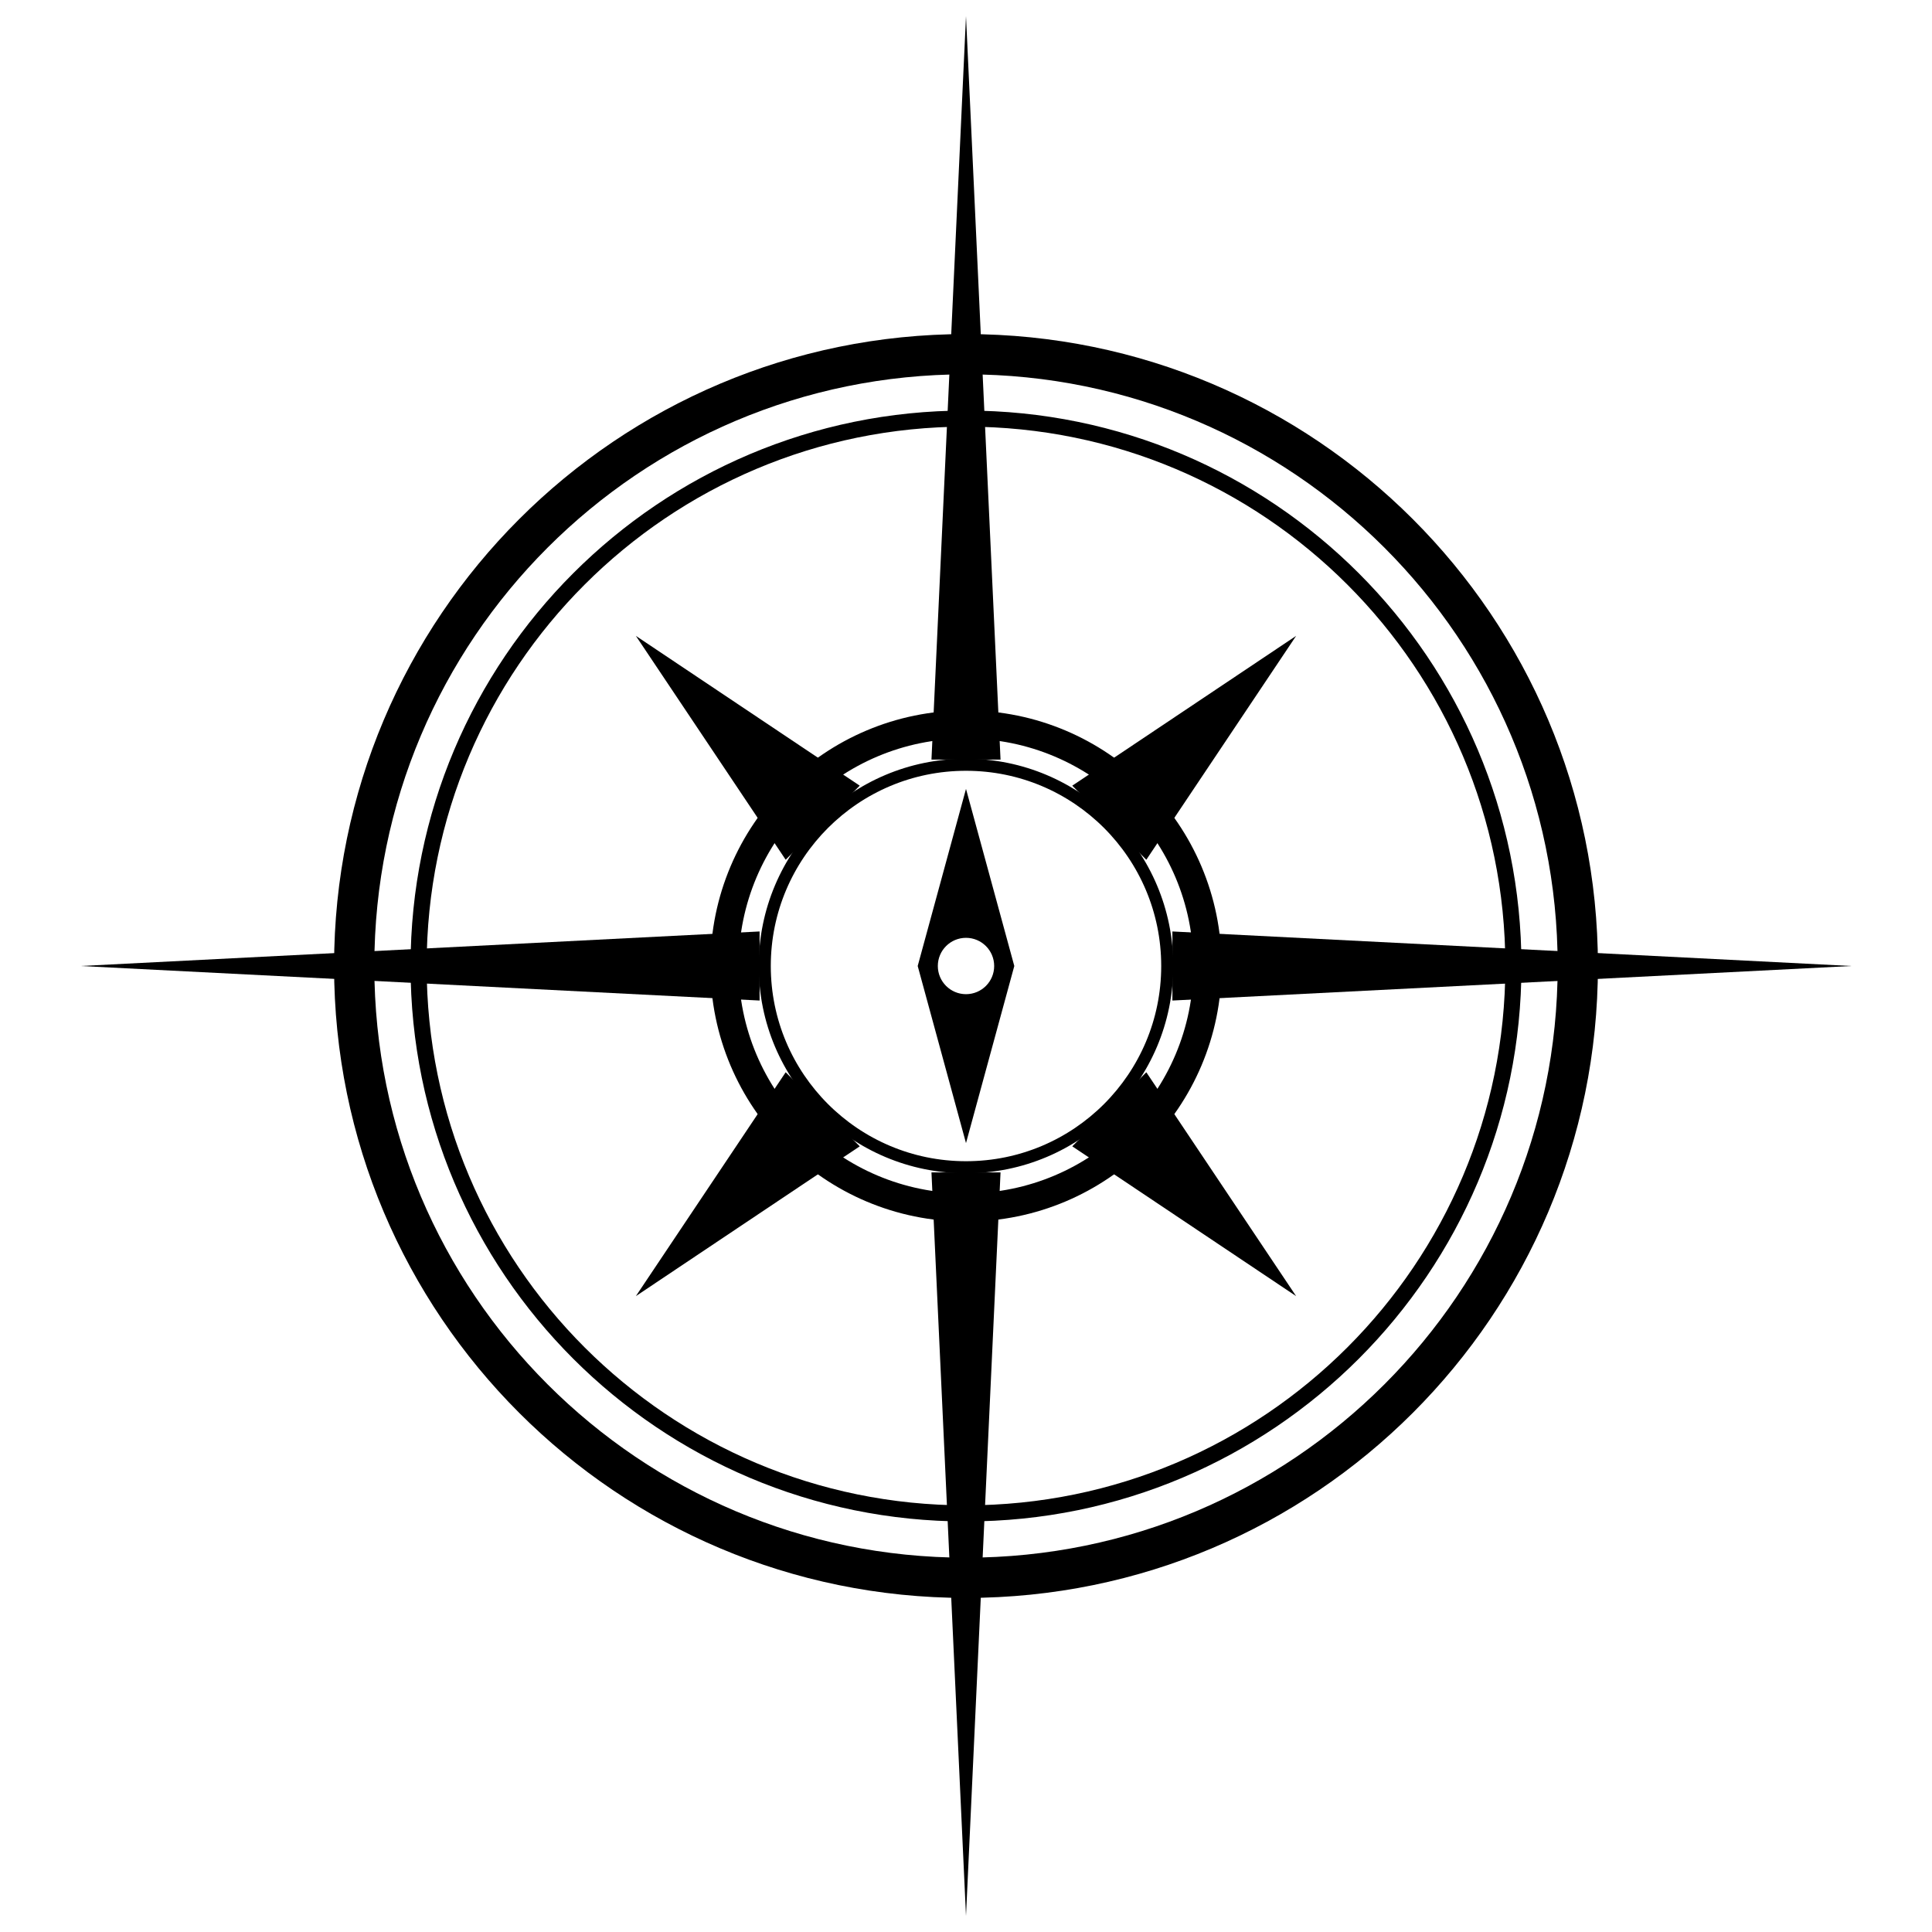
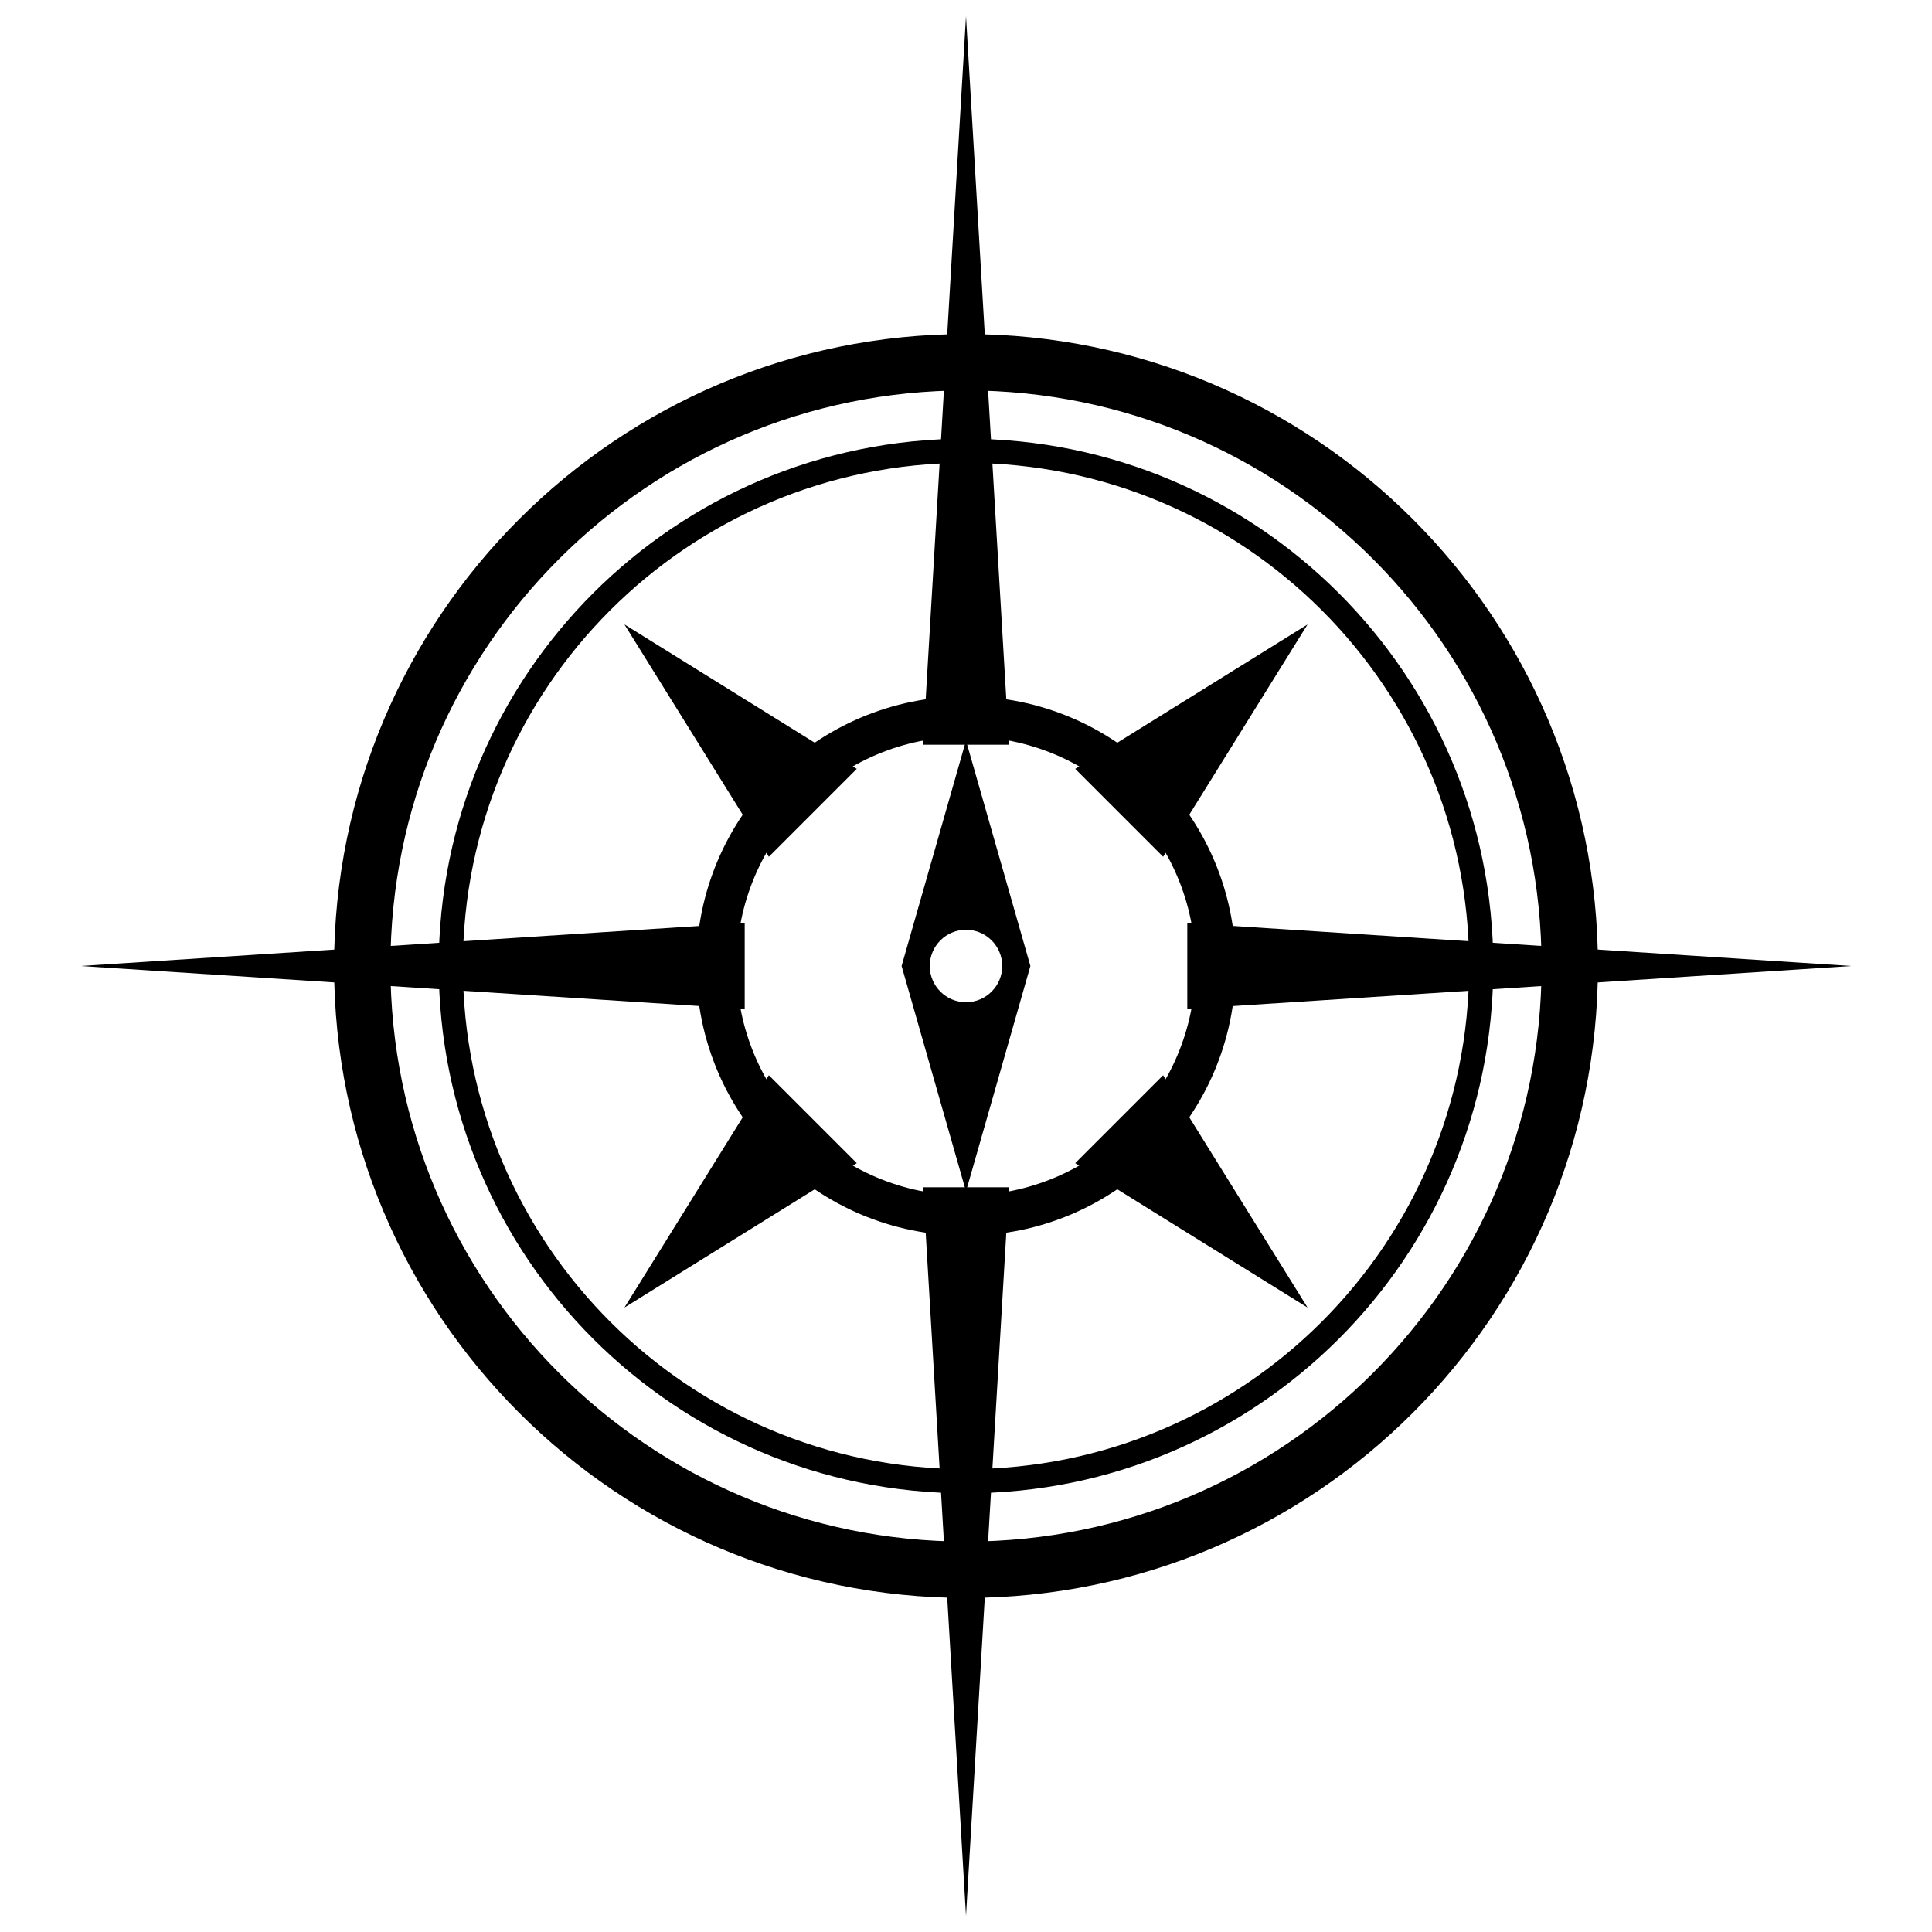
<svg xmlns="http://www.w3.org/2000/svg" viewBox="0 0 240 240" fill="none">
-   <path d="M120,2 L115.71,94.36 L124.29,94.36 Z M120,238 L124.29,145.64 L115.71,145.64 Z M230,120 L145.64,115.71 L145.64,124.29 Z M10,120 L94.36,124.29 L94.36,115.71 Z M161.01,78.99 L133.2,97.6 L142.4,106.8 Z M161.01,161.01 L142.4,133.2 L133.2,142.4 Z M78.99,161.01 L106.8,142.4 L97.6,133.2 Z M78.99,78.99 L97.6,106.8 L106.8,97.6 Z" fill="currentColor" />
-   <circle cx="120" cy="120" r="76" fill="none" stroke="currentColor" stroke-width="5" />
-   <circle cx="120" cy="120" r="68" fill="none" stroke="currentColor" stroke-width="2" />
-   <circle cx="120" cy="120" r="30" fill="none" stroke="currentColor" stroke-width="3.5" />
-   <circle cx="120" cy="120" r="25" fill="none" stroke="currentColor" stroke-width="1.5" />
-   <path d="M120,98 L126,120 L120,142 L114,120 Z M123.5,120 a3.5,3.5 0 1,0 -7,0 a3.5,3.5 0 1,0 7,0 Z" fill="currentColor" fill-rule="evenodd" />
+   <path d="M120,2 L114.66,92.51 L125.34,92.51 Z M120,238 L125.34,147.49 L114.66,147.49 Z M230,120 L147.49,114.66 L147.49,125.34 Z M10,120 L92.51,125.34 L92.51,114.66 Z M162.43,77.57 L133.57,95.51 L144.49,106.43 Z M162.43,162.43 L144.49,133.57 L133.57,144.49 Z M77.57,162.43 L106.43,144.49 L95.51,133.57 Z M77.57,77.57 L95.51,106.43 L106.43,95.51 Z" fill="currentColor" />
+   <circle cx="120" cy="120" r="75" fill="none" stroke="currentColor" stroke-width="7" />
+   <circle cx="120" cy="120" r="64" fill="none" stroke="currentColor" stroke-width="3" />
+   <circle cx="120" cy="120" r="31" fill="none" stroke="currentColor" stroke-width="5" />
+   <path d="M120,92 L128,120 L120,148 L112,120 Z M124.5,120 a4.5,4.5 0 1,0 -9,0 a4.5,4.5 0 1,0 9,0 Z" fill="currentColor" fill-rule="evenodd" />
</svg>
